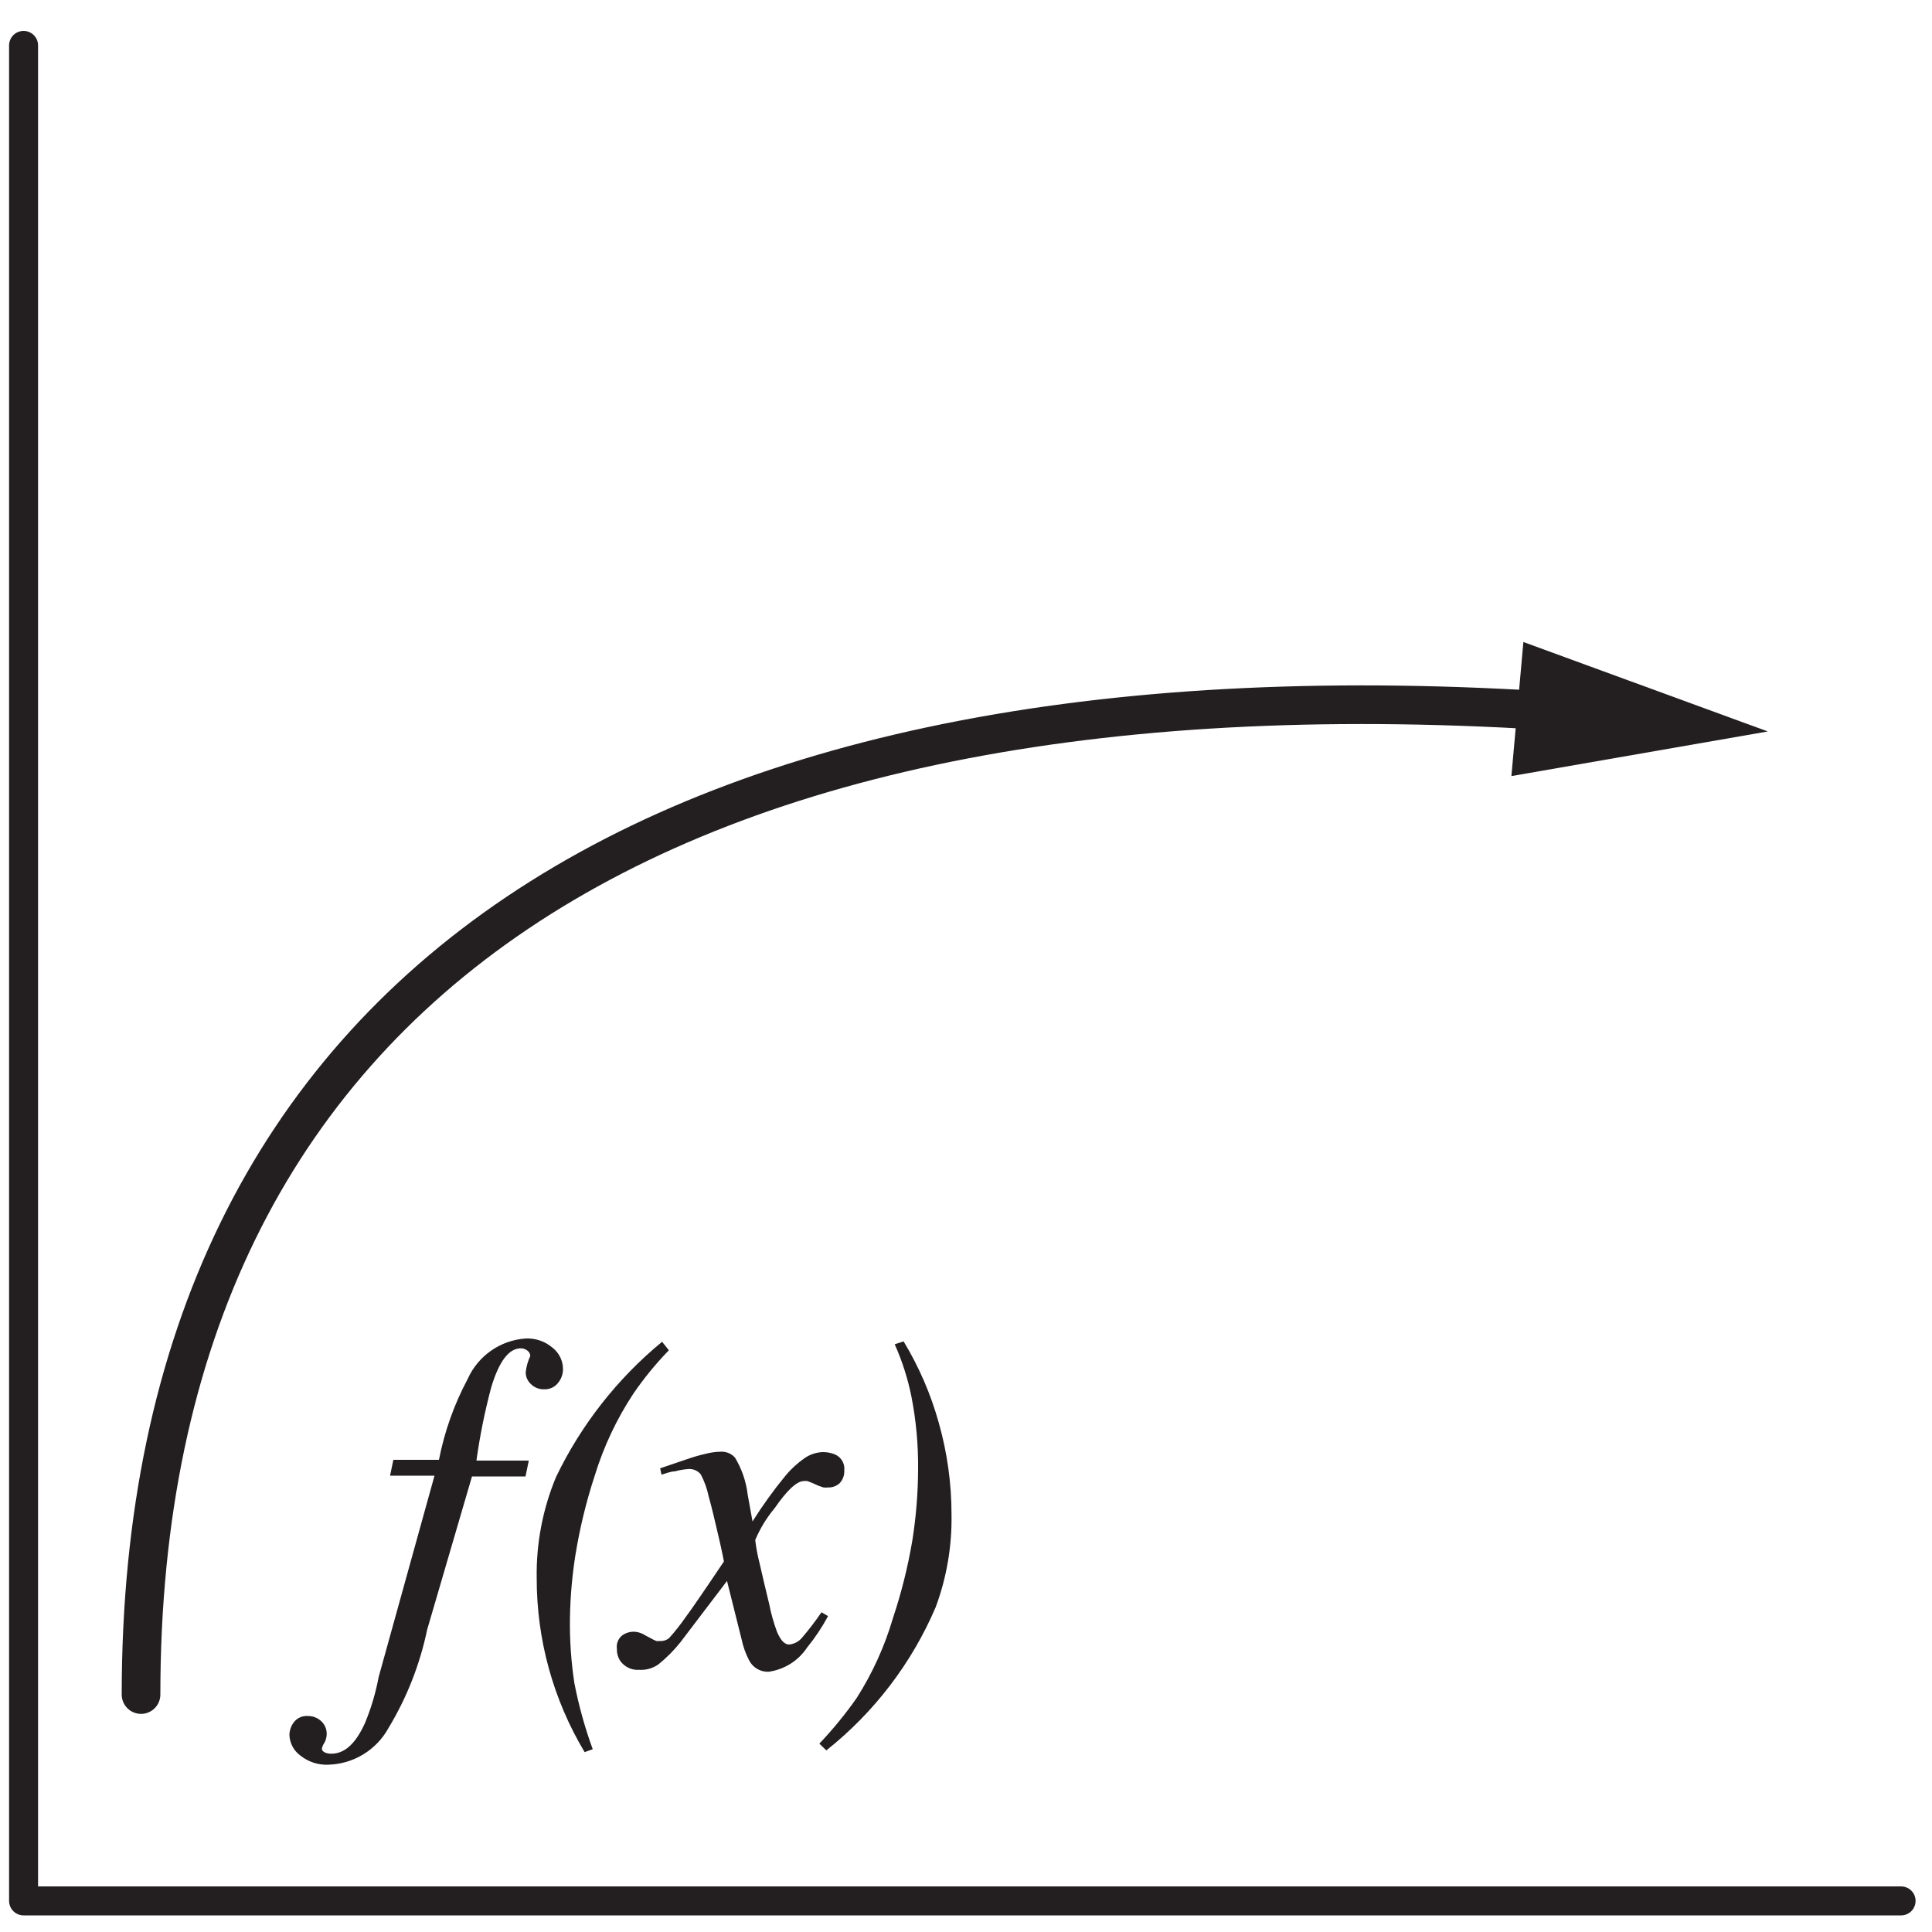
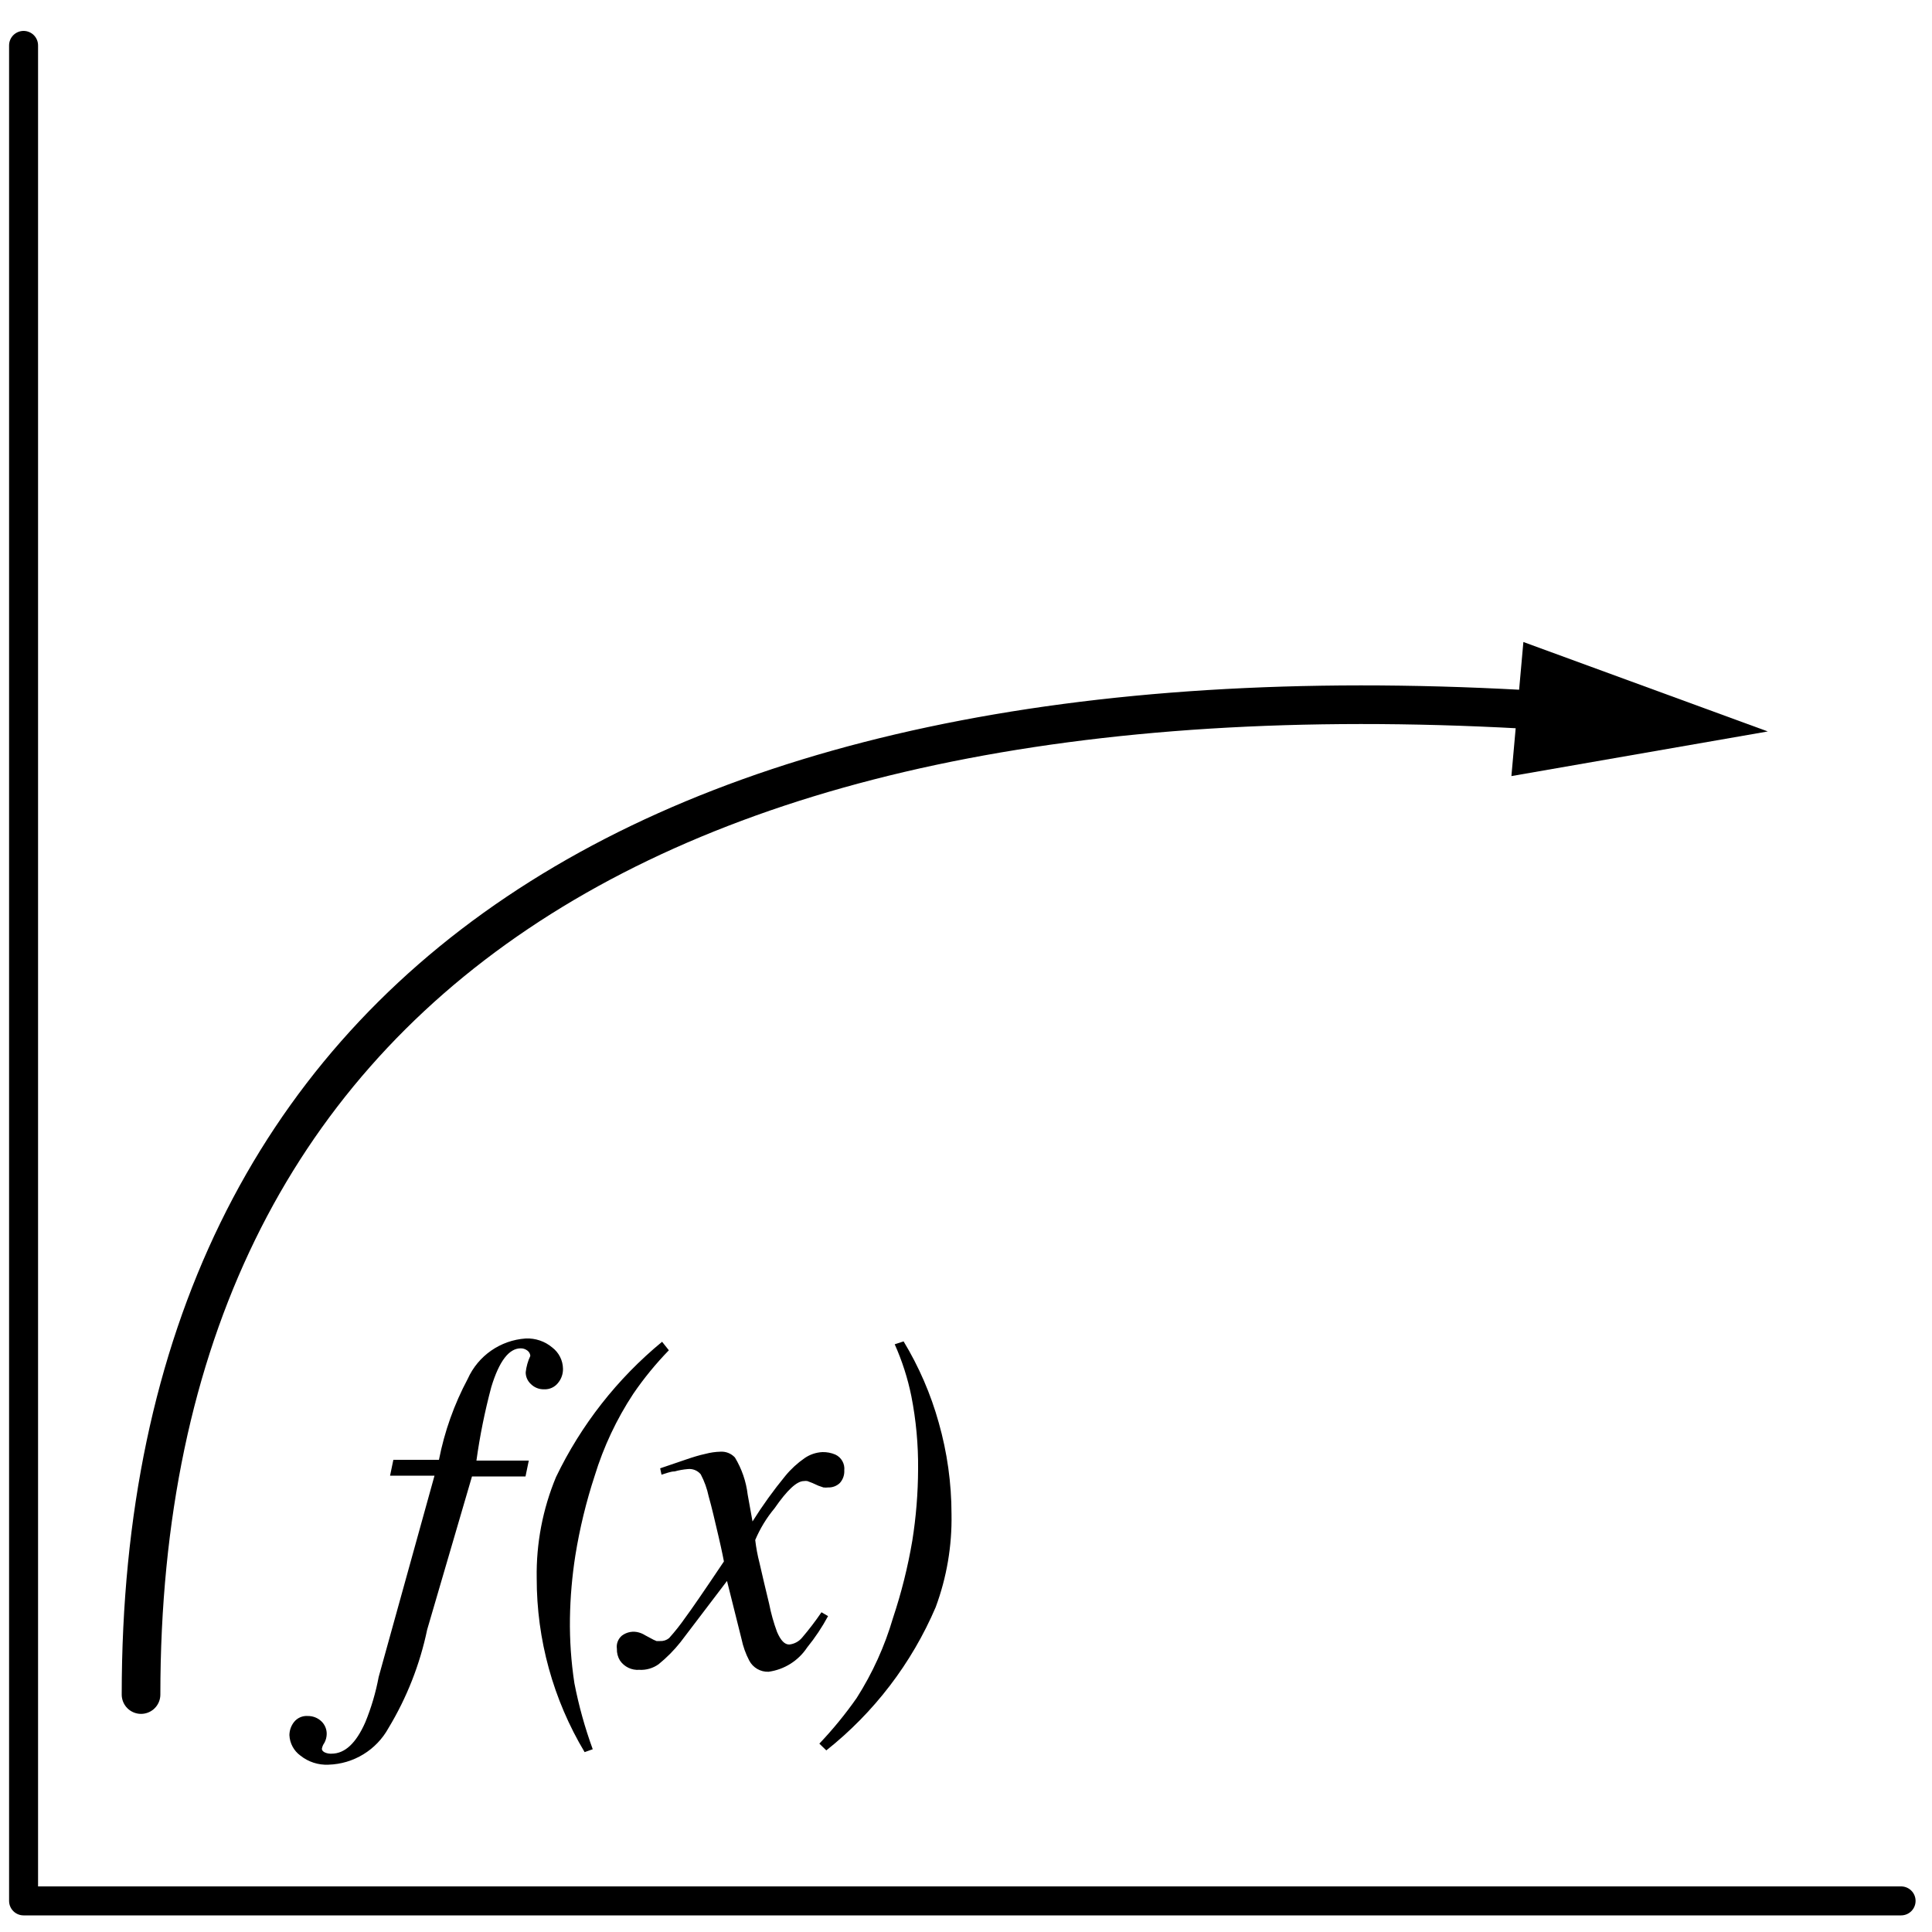
<svg xmlns="http://www.w3.org/2000/svg" width="100" height="100" viewBox="0 0 100 100">
  <g fill="none" fill-rule="evenodd" transform="translate(1 2)">
-     <path stroke="#231F20" stroke-linecap="round" stroke-linejoin="round" stroke-width="2" d="M6.3,85.71 C6.3,48.77 33.7,31.71 79.91,34.84" />
-     <polygon fill="#231F20" fill-rule="nonzero" points="77.23 38.17 90.5 35.86 77.85 31.23" />
-     <path fill="#231F20" fill-rule="nonzero" d="M27.9 69.56C27.727 69.793 27.45 69.924 27.16 69.91 26.906 69.917 26.66 69.819 26.48 69.64 26.308 69.484 26.209 69.262 26.21 69.03 26.243 68.735 26.324 68.448 26.45 68.18 26.442 68.067 26.383 67.964 26.29 67.9 26.192 67.827 26.072 67.788 25.95 67.79 25.35 67.79 24.84 68.44 24.43 69.79 24.096 71.043 23.838 72.315 23.66 73.6L26.37 73.6 26.2 74.42 23.43 74.42 21.11 82.35C20.735 84.147 20.059 85.868 19.11 87.44 18.483 88.58 17.3 89.303 16 89.34 15.476 89.365 14.96 89.198 14.55 88.87 14.208 88.622 13.998 88.232 13.98 87.81 13.982 87.563 14.067 87.324 14.22 87.13 14.391 86.916 14.657 86.8 14.93 86.82 15.19 86.816 15.441 86.913 15.63 87.09 15.814 87.263 15.916 87.507 15.91 87.76 15.906 87.917 15.865 88.072 15.79 88.21 15.723 88.302 15.679 88.408 15.66 88.52 15.66 88.59 15.71 88.65 15.8 88.7 15.912 88.753 16.036 88.777 16.16 88.77 16.85 88.77 17.43 88.23 17.91 87.14 18.219 86.385 18.45 85.601 18.6 84.8L21.49 74.38 19.19 74.38 19.36 73.56 21.72 73.56C22.006 72.097 22.508 70.685 23.21 69.37 23.747 68.172 24.901 67.369 26.21 67.28 26.713 67.257 27.206 67.425 27.59 67.75 27.929 68.011 28.132 68.412 28.14 68.84 28.147 69.101 28.062 69.356 27.9 69.56zM33.62 67.89C32.944 68.586 32.328 69.339 31.78 70.14 30.914 71.454 30.241 72.885 29.78 74.39 29.339 75.735 29.005 77.113 28.78 78.51 28.611 79.589 28.517 80.678 28.5 81.77 28.484 82.891 28.561 84.012 28.73 85.12 28.956 86.283 29.274 87.427 29.68 88.54L29.26 88.69C27.632 85.971 26.775 82.859 26.78 79.69 26.749 77.893 27.09 76.109 27.78 74.45 29.081 71.746 30.954 69.357 33.27 67.45L33.62 67.89zM31.19 82.66C31.444 82.468 31.775 82.408 32.08 82.5 32.19 82.532 32.294 82.579 32.39 82.64L32.82 82.87 32.98 82.94 33.16 82.94C33.33 82.951 33.498 82.897 33.63 82.79 33.932 82.455 34.213 82.101 34.47 81.73 34.77 81.33 35.437 80.36 36.47 78.82 36.47 78.82 36.38 78.33 36.19 77.52 36 76.71 35.84 76.01 35.68 75.45 35.597 75.053 35.459 74.669 35.27 74.31 35.104 74.11 34.848 74.008 34.59 74.04 34.363 74.059 34.139 74.099 33.92 74.16 33.71 74.16 33.48 74.26 33.24 74.33L33.17 74 34.52 73.54C34.87 73.42 35.19 73.32 35.52 73.25 35.768 73.184 36.023 73.147 36.28 73.14 36.566 73.119 36.846 73.229 37.04 73.44 37.394 74.026 37.619 74.68 37.7 75.36L37.95 76.75C38.466 75.928 39.034 75.14 39.65 74.39 39.939 74.038 40.276 73.729 40.65 73.47 40.922 73.283 41.24 73.176 41.57 73.16 41.8 73.155 42.029 73.199 42.24 73.29 42.553 73.437 42.737 73.767 42.7 74.11 42.713 74.349 42.63 74.582 42.47 74.76 42.309 74.914 42.093 74.997 41.87 74.99 41.787 75 41.703 75 41.62 74.99L41.36 74.9 41.05 74.76 40.79 74.66C40.73 74.65 40.67 74.65 40.61 74.66 40.24 74.66 39.74 75.13 39.09 76.07 38.678 76.564 38.341 77.117 38.09 77.71 38.137 78.108 38.21 78.502 38.31 78.89 38.46 79.56 38.63 80.26 38.81 81.01 38.907 81.507 39.044 81.995 39.22 82.47 39.41 82.91 39.61 83.12 39.85 83.12 40.112 83.093 40.353 82.964 40.52 82.76 40.877 82.342 41.211 81.904 41.52 81.45L41.86 81.65C41.552 82.223 41.19 82.765 40.78 83.27 40.326 83.959 39.597 84.418 38.78 84.53 38.363 84.546 37.973 84.32 37.78 83.95 37.595 83.597 37.461 83.22 37.38 82.83L36.63 79.83 34.22 83C33.886 83.42 33.507 83.802 33.09 84.14 32.8 84.348 32.447 84.451 32.09 84.43 31.695 84.46 31.314 84.277 31.09 83.95 30.978 83.767 30.922 83.555 30.93 83.34 30.893 83.084 30.992 82.827 31.19 82.66zM41.41 88.25C42.111 87.512 42.756 86.724 43.34 85.89 44.159 84.606 44.792 83.212 45.22 81.75 45.656 80.444 45.99 79.107 46.22 77.75 46.415 76.526 46.515 75.289 46.52 74.05 46.533 72.778 46.416 71.508 46.17 70.26 45.983 69.338 45.694 68.439 45.31 67.58L45.77 67.43C46.565 68.744 47.178 70.16 47.59 71.64 48.027 73.179 48.249 74.77 48.25 76.37 48.28 78.014 48.002 79.649 47.43 81.19 46.188 84.092 44.243 86.638 41.77 88.6L41.41 88.25z" />
-     <polyline stroke="#231F20" stroke-linecap="round" stroke-linejoin="round" stroke-width="1.5" points="97.4 96.39 .22 96.39 .22 .35" />
+     <path stroke="currentColor" stroke-linecap="round" stroke-linejoin="round" stroke-width="2" d="M6.3,85.71 C6.3,48.77 33.7,31.71 79.91,34.84" />
+     <polygon fill="currentColor" fill-rule="nonzero" points="77.23 38.17 90.5 35.86 77.85 31.23" />
+     <path fill="currentColor" fill-rule="nonzero" d="M27.9 69.56C27.727 69.793 27.45 69.924 27.16 69.91 26.906 69.917 26.66 69.819 26.48 69.64 26.308 69.484 26.209 69.262 26.21 69.03 26.243 68.735 26.324 68.448 26.45 68.18 26.442 68.067 26.383 67.964 26.29 67.9 26.192 67.827 26.072 67.788 25.95 67.79 25.35 67.79 24.84 68.44 24.43 69.79 24.096 71.043 23.838 72.315 23.66 73.6L26.37 73.6 26.2 74.42 23.43 74.42 21.11 82.35C20.735 84.147 20.059 85.868 19.11 87.44 18.483 88.58 17.3 89.303 16 89.34 15.476 89.365 14.96 89.198 14.55 88.87 14.208 88.622 13.998 88.232 13.98 87.81 13.982 87.563 14.067 87.324 14.22 87.13 14.391 86.916 14.657 86.8 14.93 86.82 15.19 86.816 15.441 86.913 15.63 87.09 15.814 87.263 15.916 87.507 15.91 87.76 15.906 87.917 15.865 88.072 15.79 88.21 15.723 88.302 15.679 88.408 15.66 88.52 15.66 88.59 15.71 88.65 15.8 88.7 15.912 88.753 16.036 88.777 16.16 88.77 16.85 88.77 17.43 88.23 17.91 87.14 18.219 86.385 18.45 85.601 18.6 84.8L21.49 74.38 19.19 74.38 19.36 73.56 21.72 73.56C22.006 72.097 22.508 70.685 23.21 69.37 23.747 68.172 24.901 67.369 26.21 67.28 26.713 67.257 27.206 67.425 27.59 67.75 27.929 68.011 28.132 68.412 28.14 68.84 28.147 69.101 28.062 69.356 27.9 69.56zM33.62 67.89C32.944 68.586 32.328 69.339 31.78 70.14 30.914 71.454 30.241 72.885 29.78 74.39 29.339 75.735 29.005 77.113 28.78 78.51 28.611 79.589 28.517 80.678 28.5 81.77 28.484 82.891 28.561 84.012 28.73 85.12 28.956 86.283 29.274 87.427 29.68 88.54L29.26 88.69C27.632 85.971 26.775 82.859 26.78 79.69 26.749 77.893 27.09 76.109 27.78 74.45 29.081 71.746 30.954 69.357 33.27 67.45L33.62 67.89zM31.19 82.66C31.444 82.468 31.775 82.408 32.08 82.5 32.19 82.532 32.294 82.579 32.39 82.64L32.82 82.87 32.98 82.94 33.16 82.94C33.33 82.951 33.498 82.897 33.63 82.79 33.932 82.455 34.213 82.101 34.47 81.73 34.77 81.33 35.437 80.36 36.47 78.82 36.47 78.82 36.38 78.33 36.19 77.52 36 76.71 35.84 76.01 35.68 75.45 35.597 75.053 35.459 74.669 35.27 74.31 35.104 74.11 34.848 74.008 34.59 74.04 34.363 74.059 34.139 74.099 33.92 74.16 33.71 74.16 33.48 74.26 33.24 74.33L33.17 74 34.52 73.54C34.87 73.42 35.19 73.32 35.52 73.25 35.768 73.184 36.023 73.147 36.28 73.14 36.566 73.119 36.846 73.229 37.04 73.44 37.394 74.026 37.619 74.68 37.7 75.36L37.95 76.75C38.466 75.928 39.034 75.14 39.65 74.39 39.939 74.038 40.276 73.729 40.65 73.47 40.922 73.283 41.24 73.176 41.57 73.16 41.8 73.155 42.029 73.199 42.24 73.29 42.553 73.437 42.737 73.767 42.7 74.11 42.713 74.349 42.63 74.582 42.47 74.76 42.309 74.914 42.093 74.997 41.87 74.99 41.787 75 41.703 75 41.62 74.99L41.36 74.9 41.05 74.76 40.79 74.66C40.73 74.65 40.67 74.65 40.61 74.66 40.24 74.66 39.74 75.13 39.09 76.07 38.678 76.564 38.341 77.117 38.09 77.71 38.137 78.108 38.21 78.502 38.31 78.89 38.46 79.56 38.63 80.26 38.81 81.01 38.907 81.507 39.044 81.995 39.22 82.47 39.41 82.91 39.61 83.12 39.85 83.12 40.112 83.093 40.353 82.964 40.52 82.76 40.877 82.342 41.211 81.904 41.52 81.45L41.86 81.65C41.552 82.223 41.19 82.765 40.78 83.27 40.326 83.959 39.597 84.418 38.78 84.53 38.363 84.546 37.973 84.32 37.78 83.95 37.595 83.597 37.461 83.22 37.38 82.83L36.63 79.83 34.22 83C33.886 83.42 33.507 83.802 33.09 84.14 32.8 84.348 32.447 84.451 32.09 84.43 31.695 84.46 31.314 84.277 31.09 83.95 30.978 83.767 30.922 83.555 30.93 83.34 30.893 83.084 30.992 82.827 31.19 82.66zM41.41 88.25C42.111 87.512 42.756 86.724 43.34 85.89 44.159 84.606 44.792 83.212 45.22 81.75 45.656 80.444 45.99 79.107 46.22 77.75 46.415 76.526 46.515 75.289 46.52 74.05 46.533 72.778 46.416 71.508 46.17 70.26 45.983 69.338 45.694 68.439 45.31 67.58L45.77 67.43C46.565 68.744 47.178 70.16 47.59 71.64 48.027 73.179 48.249 74.77 48.25 76.37 48.28 78.014 48.002 79.649 47.43 81.19 46.188 84.092 44.243 86.638 41.77 88.6L41.41 88.25z" />
+     <polyline stroke="currentColor" stroke-linecap="round" stroke-linejoin="round" stroke-width="1.5" points="97.4 96.39 .22 96.39 .22 .35" />
  </g>
</svg>
